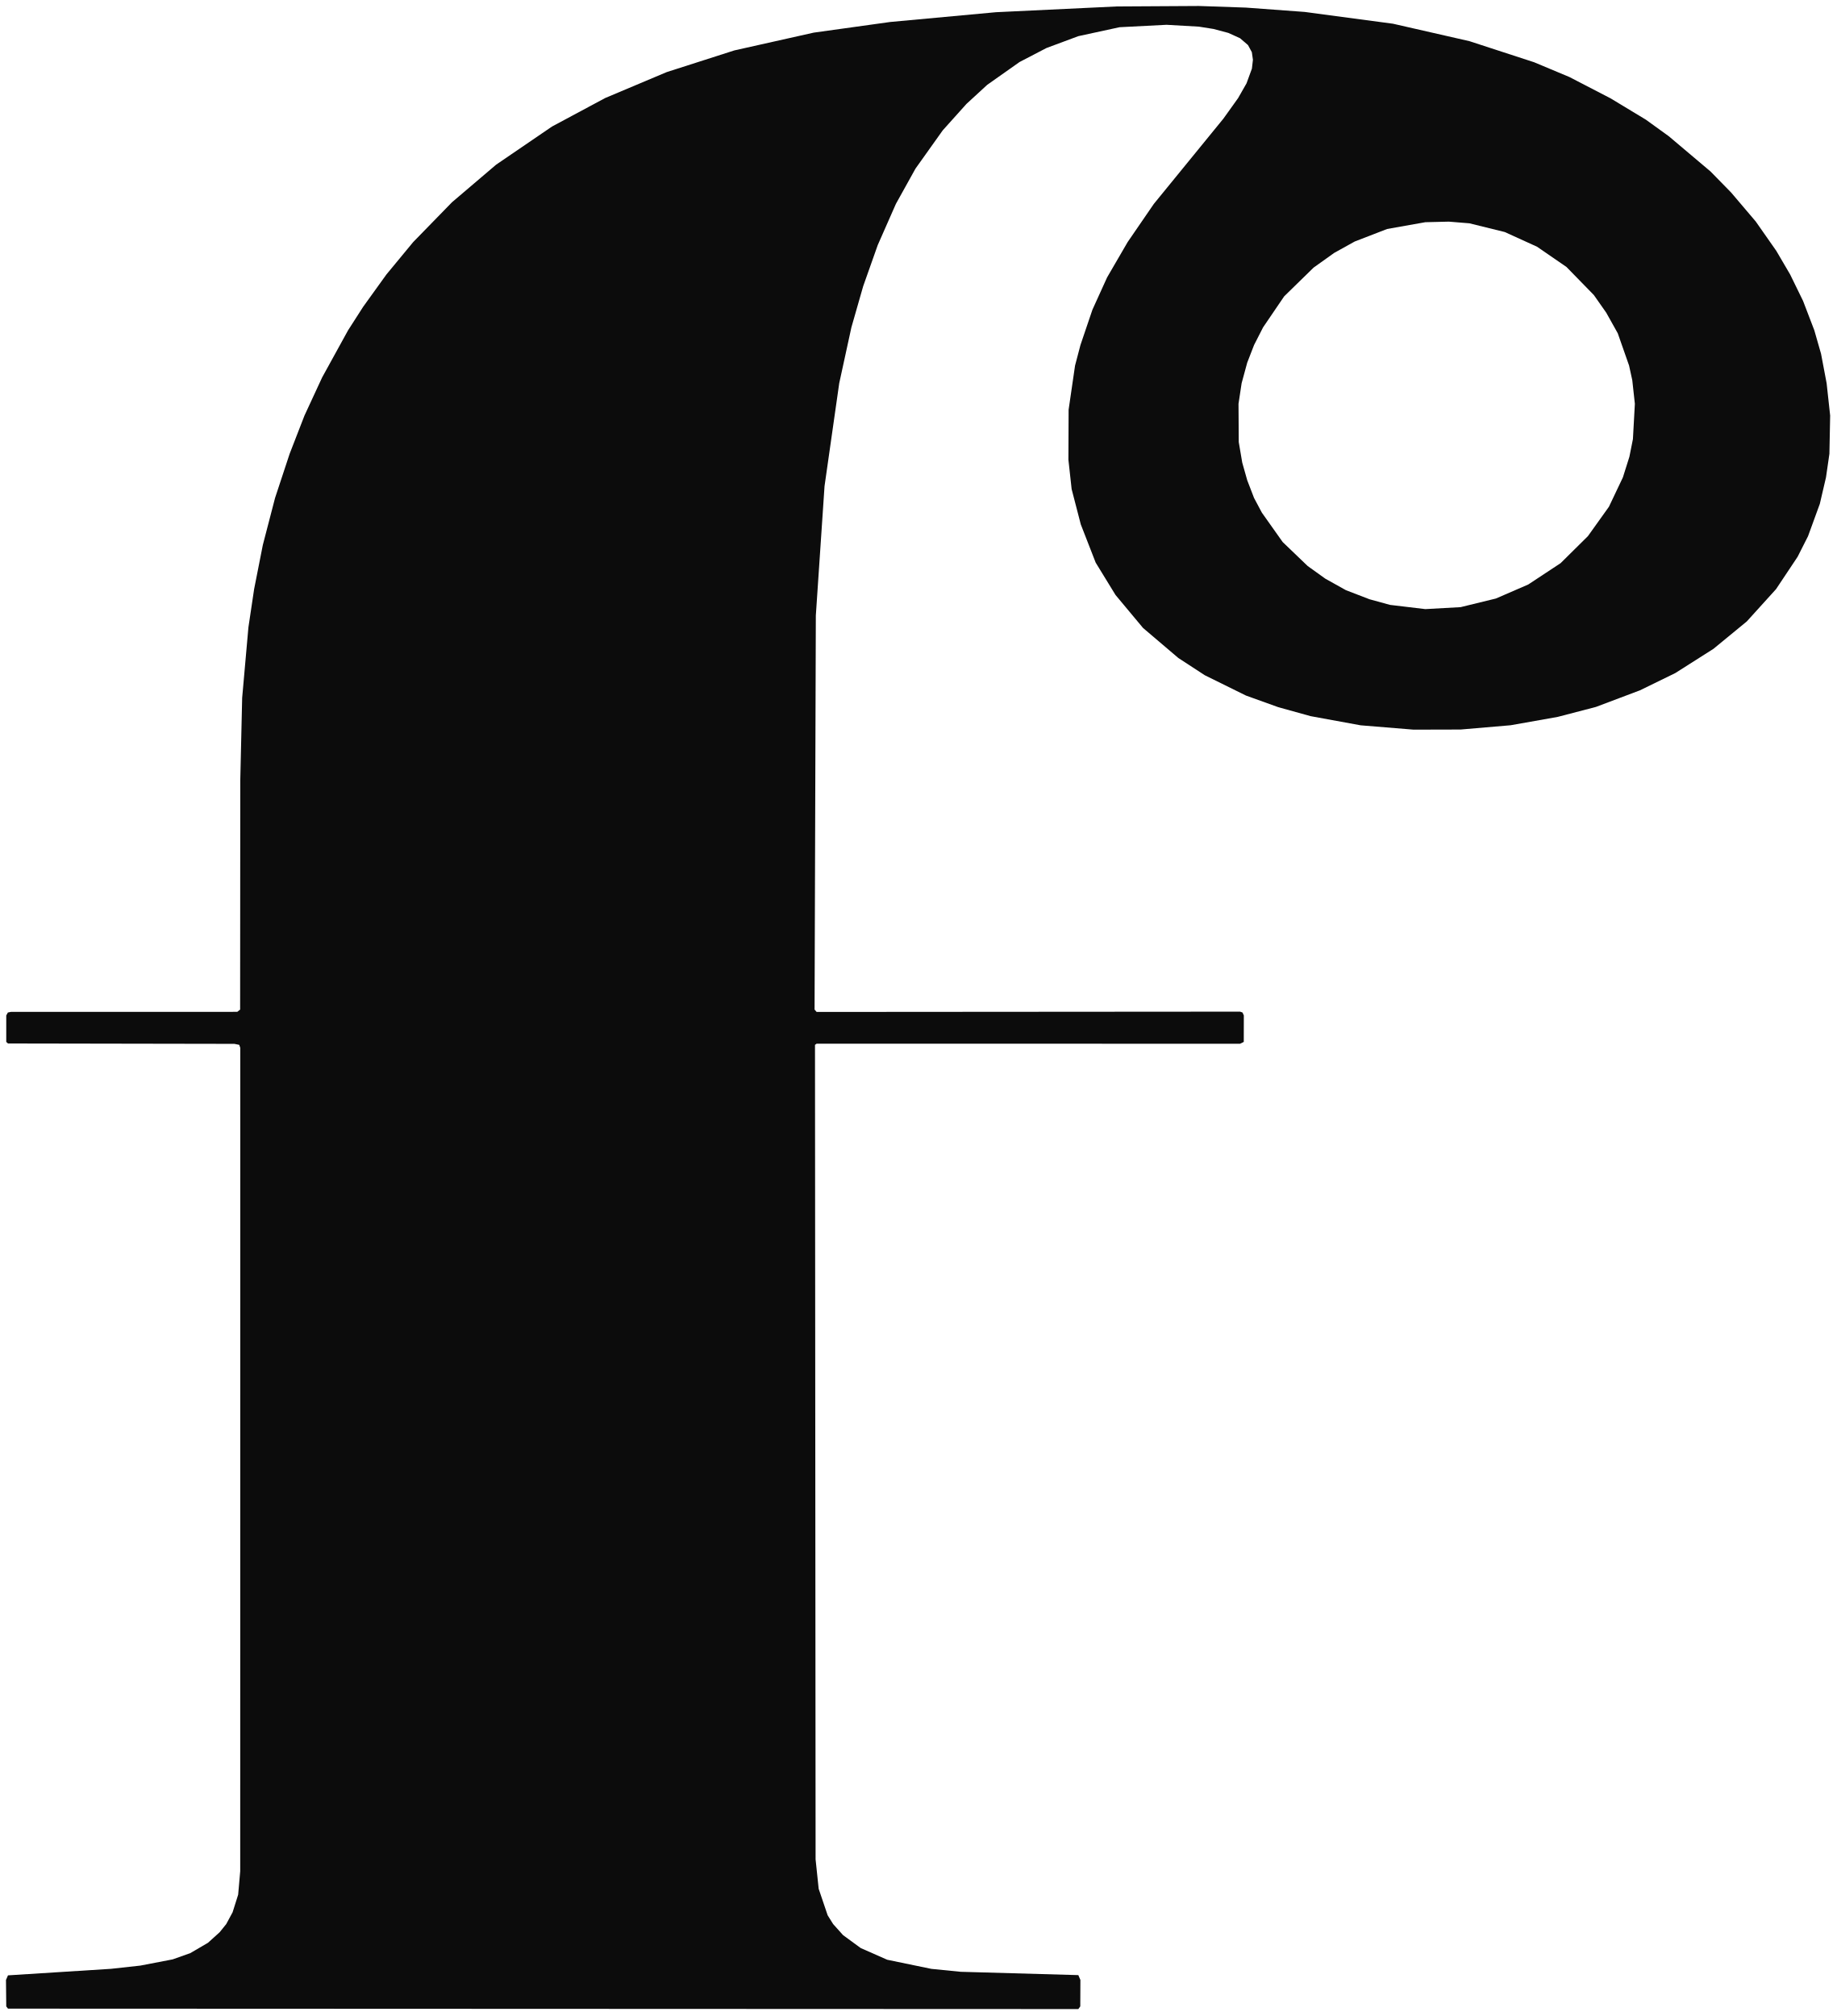
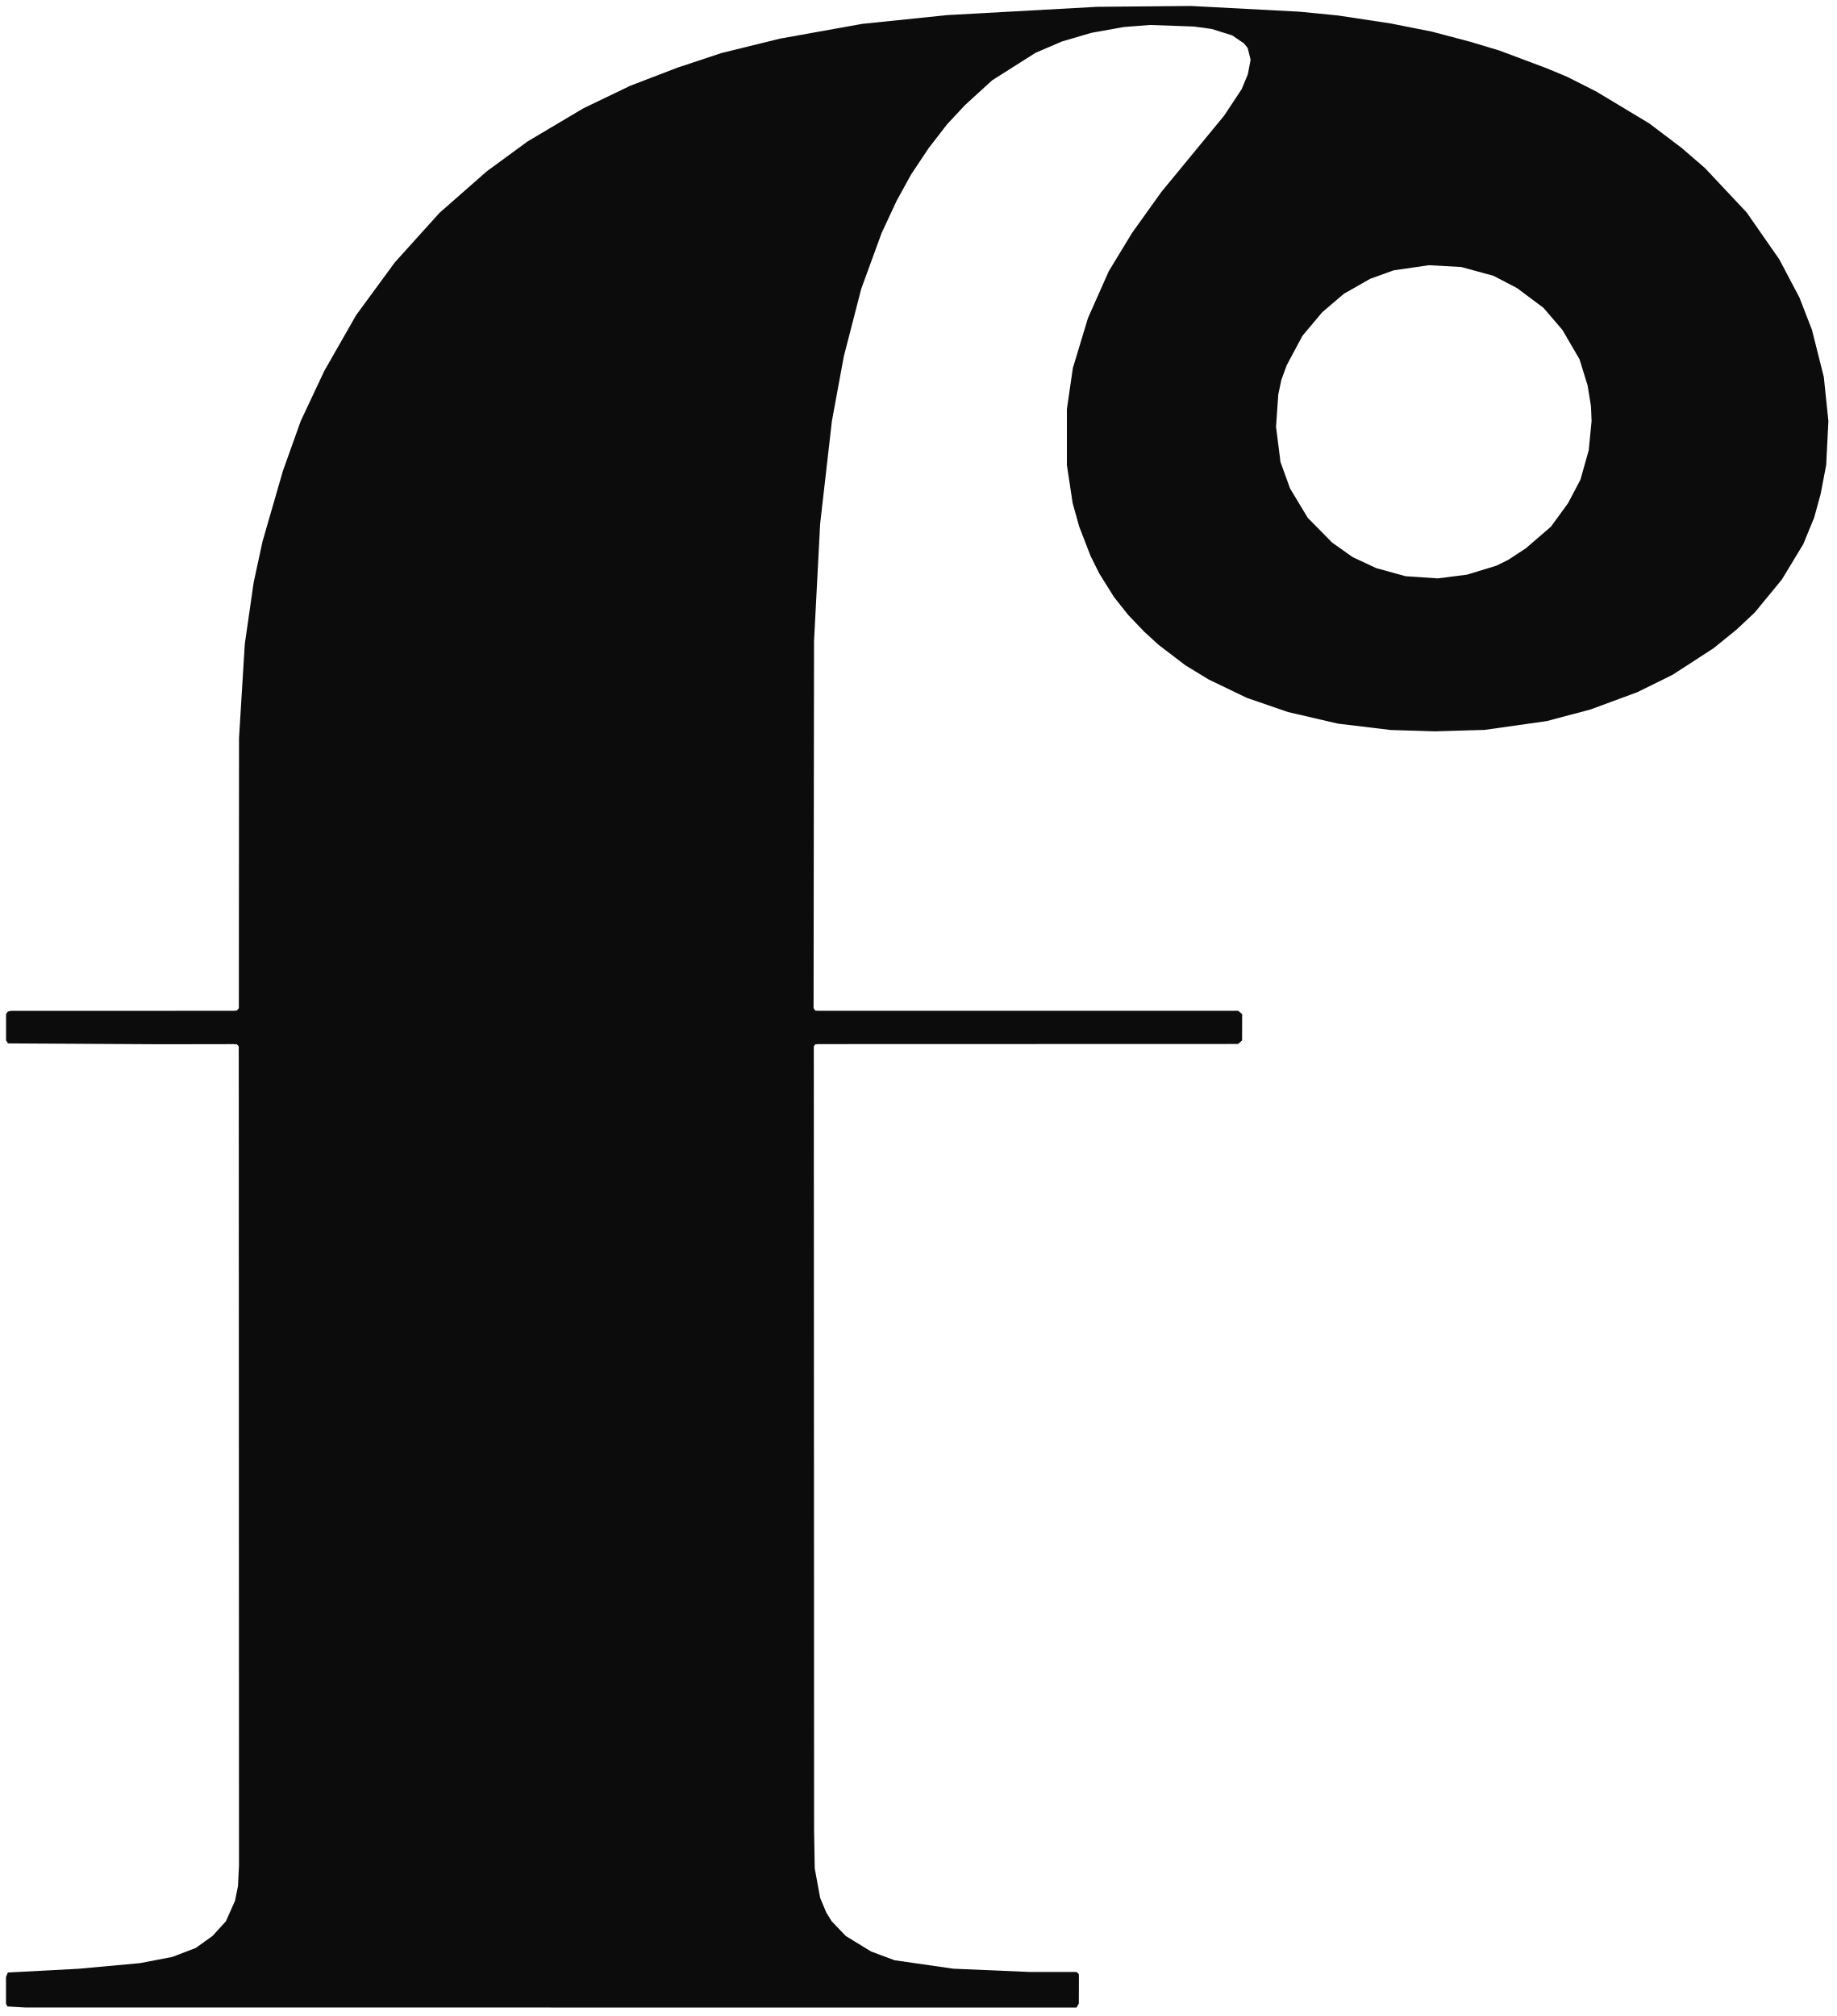
- <svg xmlns="http://www.w3.org/2000/svg" viewBox="0 0 614 674" role="img" aria-label="Fovea mark">
-   <path d="M416.55 2.54L436.21 3.99L465.70 7.93L491.26 13.76L512.89 20.81L524.69 25.75L538.45 32.88L550.25 40.01L557.92 45.55L571.88 57.34L578.76 64.37L586.99 74.06L593.87 83.89L598.48 91.76L602.80 100.60L606.57 110.44L608.82 118.30L610.68 128.13L611.86 138.94L611.61 151.72L610.47 159.59L608.41 168.44L604.47 179.25L600.99 186.13L593.78 196.95L583.99 207.76L572.86 216.91L560.08 225.03L548.28 230.79L533.54 236.35L520.76 239.68L505.03 242.47L488.32 243.90L472.59 243.94L454.89 242.49L438.18 239.43L427.36 236.43L416.55 232.54L402.79 225.75L393.94 219.98L382.14 209.94L372.94 198.91L366.31 188.10L361.33 175.32L358.27 163.52L357.19 153.69L357.26 136.98L359.41 122.23L361.22 115.35L365.22 103.55L370.13 92.74L376.99 80.94L385.76 68.16L409.02 39.65L413.94 32.77L416.74 27.86L418.54 22.94L418.88 19.99L418.52 17.45L417.24 15.08L414.58 12.78L410.65 11L405.74 9.69L400.82 8.91L390.01 8.29L374.28 9.10L360.51 12.09L349.84 16.06L340.85 20.74L330.04 28.37L323.11 34.74L315.17 43.59L306.07 56.37L299.52 68.16L293.45 81.93L288.58 95.69L284.64 109.45L280.57 128.13L275.66 162.54L272.75 205.79L272.33 337.53L273.02 338.32L414.58 338.22L415.40 338.51L415.84 339.49L415.82 348.34L414.58 348.95L273.02 348.93L272.47 349.32L272.67 621.64L273.70 631.47L276.70 640.32L278.54 643.27L281.87 646.98L287.77 651.29L296.61 655.19L311.36 658.24L321.19 659.22L360.51 660.33L361.20 661.95L361.16 670.79L360.51 671.68L2.67 671.54L2.09 670.79L2 661.95L2.67 660.41L37.08 658.23L46.91 657.15L57.72 655.07L63.62 652.98L69.52 649.53L73.45 645.98L75.63 643.27L77.76 639.33L79.62 633.44L80.31 625.57L80.33 350.31L79.98 349.32L78.37 348.99L2.67 348.86L2.09 348.34L2.09 339.49L2.63 338.51L3.65 338.30L77.39 338.29L79.35 338.27L80.28 337.53L80.33 260.85L80.96 233.32L83.05 209.73L84.96 196.95L87.87 182.20L91.96 166.47L96.83 151.72L101.79 138.94L107.71 126.16L116.36 110.44L121.41 102.57L129.19 91.76L138.13 80.94L151.12 67.61L165.86 55.06L184.54 42.31L202.33 32.77L222.88 24.11L245.49 16.86L272.04 10.91L297.60 7.35L332.99 4.08L373.29 2.16L400.82 2ZM476.52 74.29L463.74 76.56L452.92 80.74L446.04 84.56L439.16 89.47L429.33 99.07L422.27 109.45L419.26 115.35L416.97 121.25L415.10 128.13L414.06 135.01L414.14 147.79L415.31 154.67L416.98 160.57L419.25 166.47L421.87 171.39L428.83 181.22L437.19 189.24L443.09 193.47L449.97 197.31L457.84 200.34L464.72 202.23L476.52 203.64L488.32 202.98L500.11 200.10L510.93 195.41L521.74 188.28L530.87 179.25L537.90 169.42L542.57 159.59L544.74 152.71L545.92 146.81L546.57 135.01L545.71 127.15L544.64 122.23L540.85 111.42L537 104.54L532.86 98.64L523.71 89.26L513.88 82.49L503.06 77.57L491.26 74.66L484.38 74.10Z" fill="#0C0C0C" />
+ <svg xmlns="http://www.w3.org/2000/svg" viewBox="0 0 615 675" role="img" aria-label="Fovea mark">
+   <path d="M435.18 3.92L447.96 5.18L465.65 7.86L479.42 10.59L492.20 13.97L502.03 16.92L517.76 22.82L524.64 25.68L534.47 30.65L552.17 41.30L562.98 49.47L570.84 56.26L584.82 71.14L595.76 86.87L602.50 99.65L606.68 110.46L610.64 126.19L612.18 140.94L611.44 155.68L609.56 165.51L607.39 173.38L603.75 182.23L596.61 194.02L587.56 205.04L581.50 210.74L573.79 217L560.03 225.93L548.23 231.75L532.50 237.56L517.76 241.46L497.11 244.38L480.40 244.87L465.65 244.42L447.96 242.29L431.25 238.41L417.48 233.67L404.70 227.52L396.84 222.72L387.99 215.97L383.08 211.49L377.67 205.82L373 199.92L368.08 192.06L365.14 186.16L361.34 176.33L359.14 168.46L357.21 155.68L357.21 137.01L359.21 123.24L364.26 106.53L371.24 90.80L379.01 78.02L388.85 64.26L409.88 38.70L415.73 29.85L417.78 24.93L418.73 20.02L417.75 16.09L416.50 14.53L412.57 11.85L405.69 9.69L399.79 8.89L385.04 8.36L376.19 9.06L365.38 11L355.55 13.89L346.70 17.69L332.18 26.90L323.11 35.18L317.08 41.65L311 49.51L305.09 58.36L300.22 67.21L295.18 78.02L288.36 96.70L282.53 119.31L278.54 140.94L274.60 175.35L272.55 214.67L272.40 337.55L272.97 338.38L273.95 338.44L414.53 338.44L415.90 339.52L415.87 348.37L414.53 349.55L273.95 349.59L272.97 349.68L272.48 350.33L272.57 612.82L272.79 625.60L274.60 635.43L276.65 640.34L278.47 643.29L283.18 648.21L291.65 653.40L299.51 656.33L319.18 659.16L344.74 660.26L360.46 660.25L361.21 660.99L361.24 661.97L361.21 670.82L360.46 672.17L8.52 672.16L2.45 671.80L2.01 670.82L2 661.97L2.62 660.44L26.22 659.19L46.86 657.30L57.67 655.23L65.54 652.22L71.14 648.21L75.63 643.29L78.69 636.41L79.68 631.50L80.02 624.62L79.94 350.33L79.30 349.65L78.32 349.60L53.74 349.64L2.70 349.35L2.03 348.37L2.03 339.52L2.62 338.71L3.60 338.46L78.32 338.44L79.30 338.36L79.97 337.55L80.03 247.11L81.96 215.65L84.93 195.01L87.91 181.24L94.73 157.65L100.70 140.94L108.56 124.23L119.22 105.55L132.19 87.85L147.14 71.28L162.96 57.38L176.63 47.37L195.31 36.27L211.04 28.71L226.77 22.67L241.51 17.77L261.17 12.93L288.70 7.99L317.21 5.05L367.35 2.28L398.80 2ZM466.64 90.51L458.77 93.35L449.93 98.38L442.69 104.56L436.09 112.43L430.83 122.26L429.03 127.17L427.99 132.09L427.24 142.90L428.73 154.70L431.94 163.55L437.86 173.38L445.99 181.64L452.87 186.52L460.74 190.20L470.57 192.92L481.38 193.66L491.21 192.40L501.05 189.39L504.98 187.45L510.88 183.58L519.29 176.33L525.02 168.46L529.16 160.60L531.93 150.77L532.89 140.94L532.68 136.02L531.58 129.14L528.85 120.29L523.12 110.46L516.78 103.07L507.93 96.46L500.06 92.35L489.25 89.40L478.43 88.80Z" fill="#0C0C0C" />
</svg>
